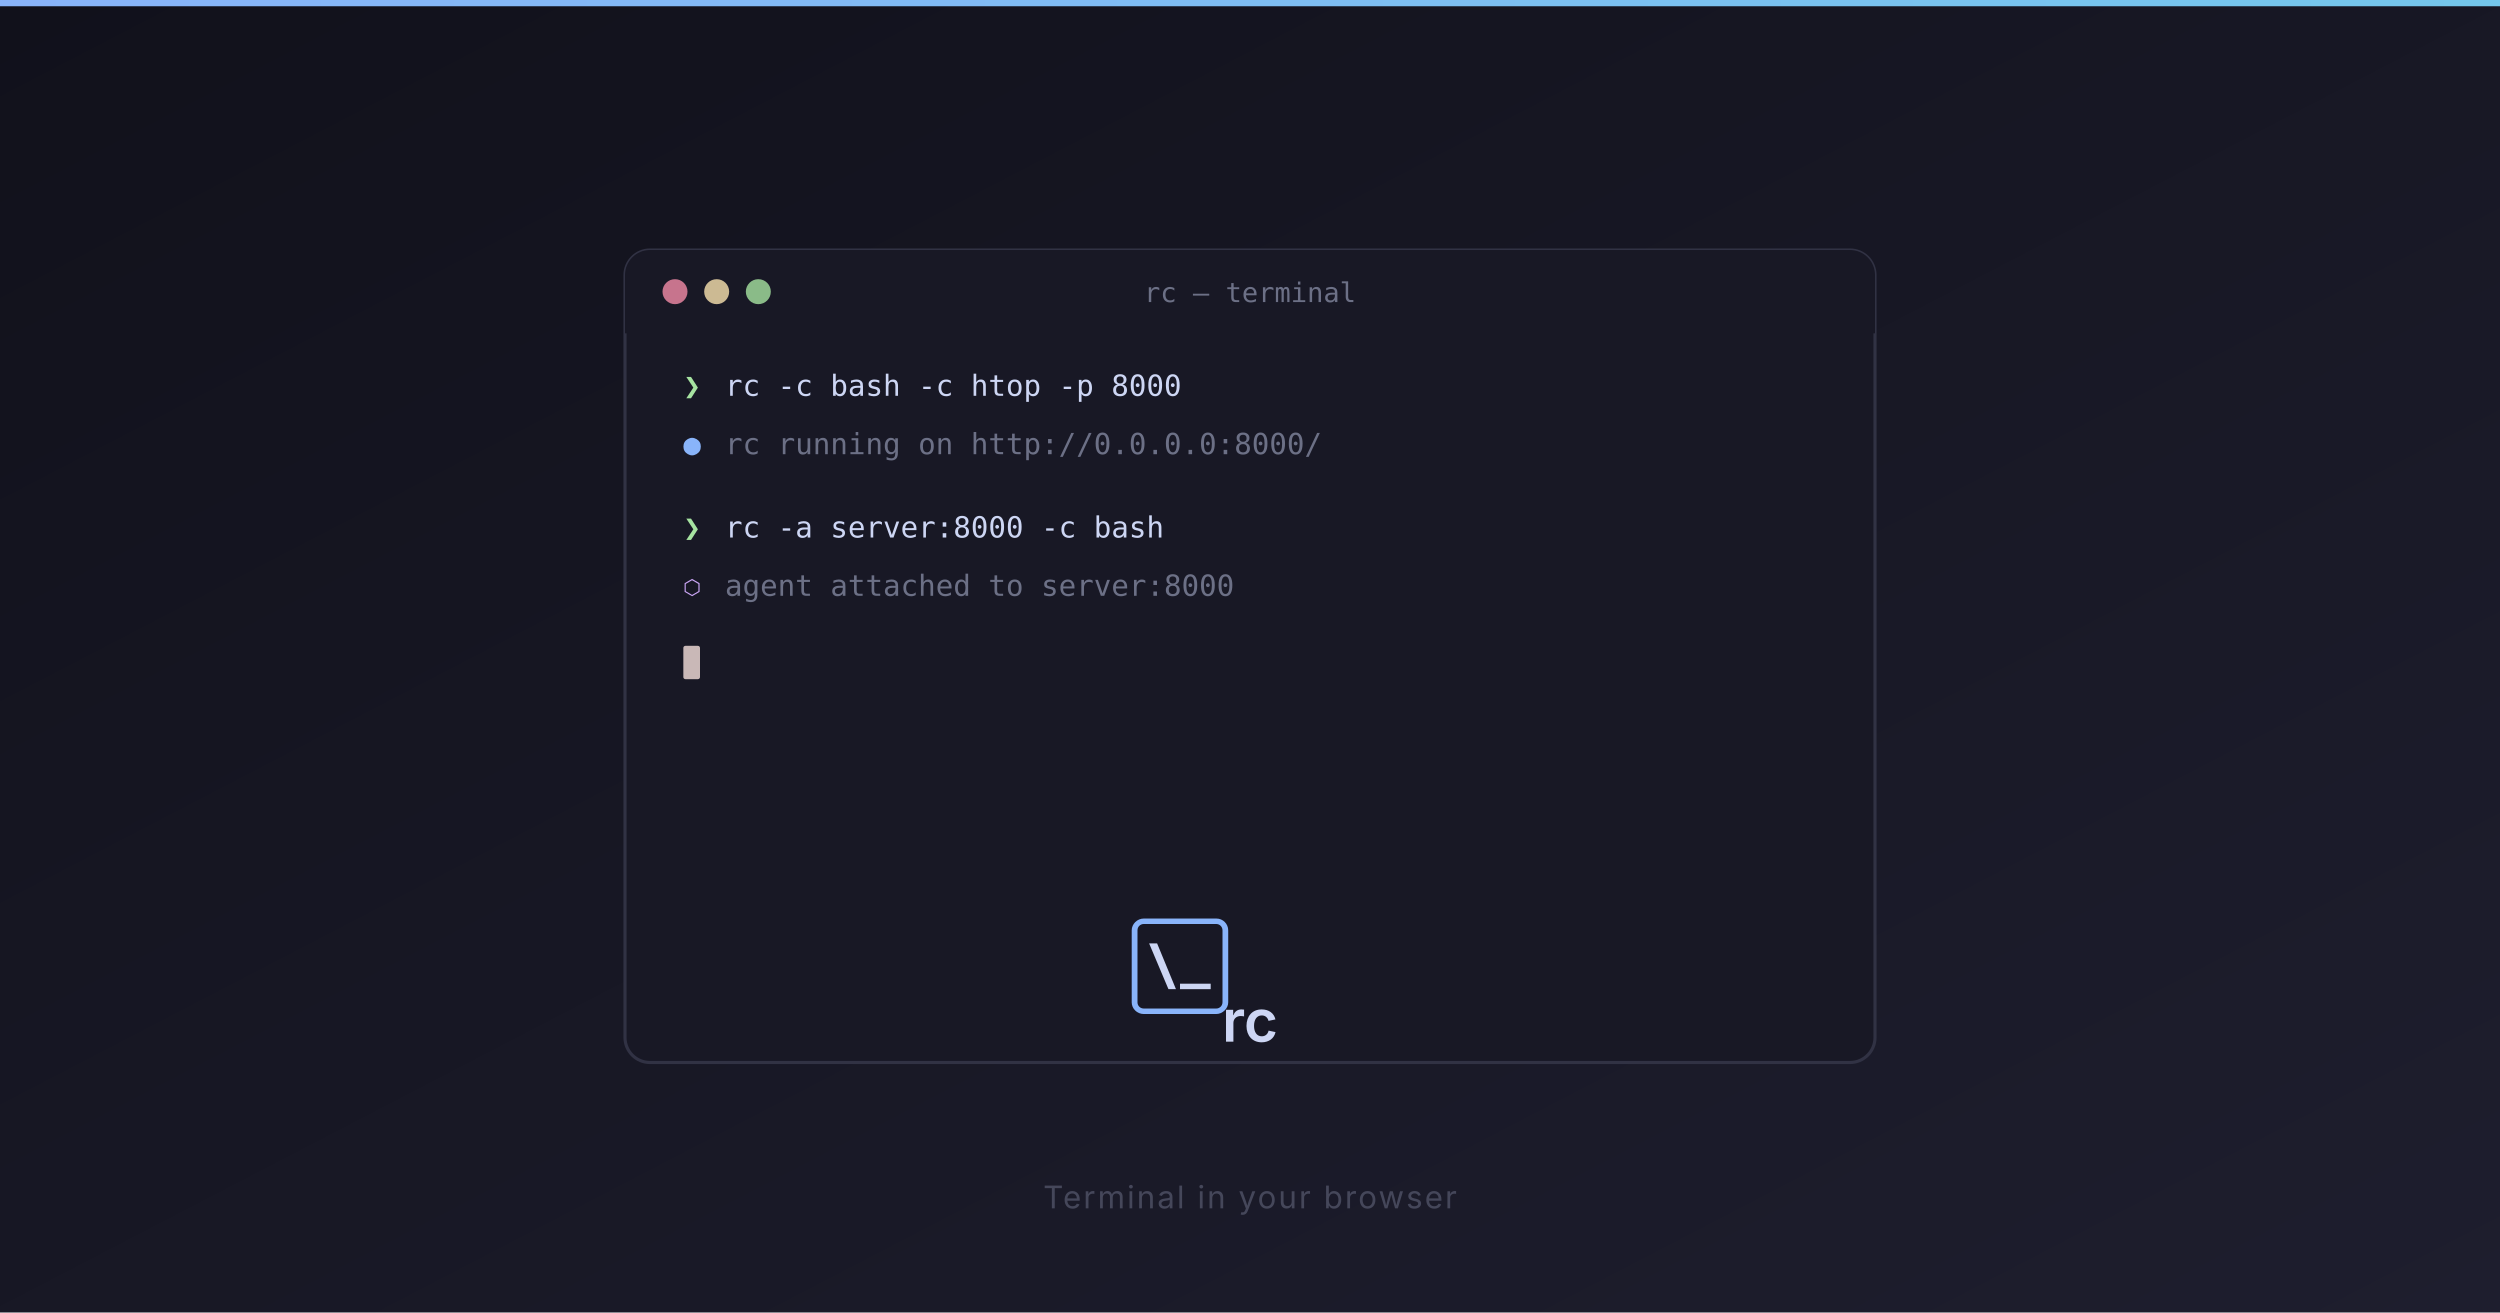
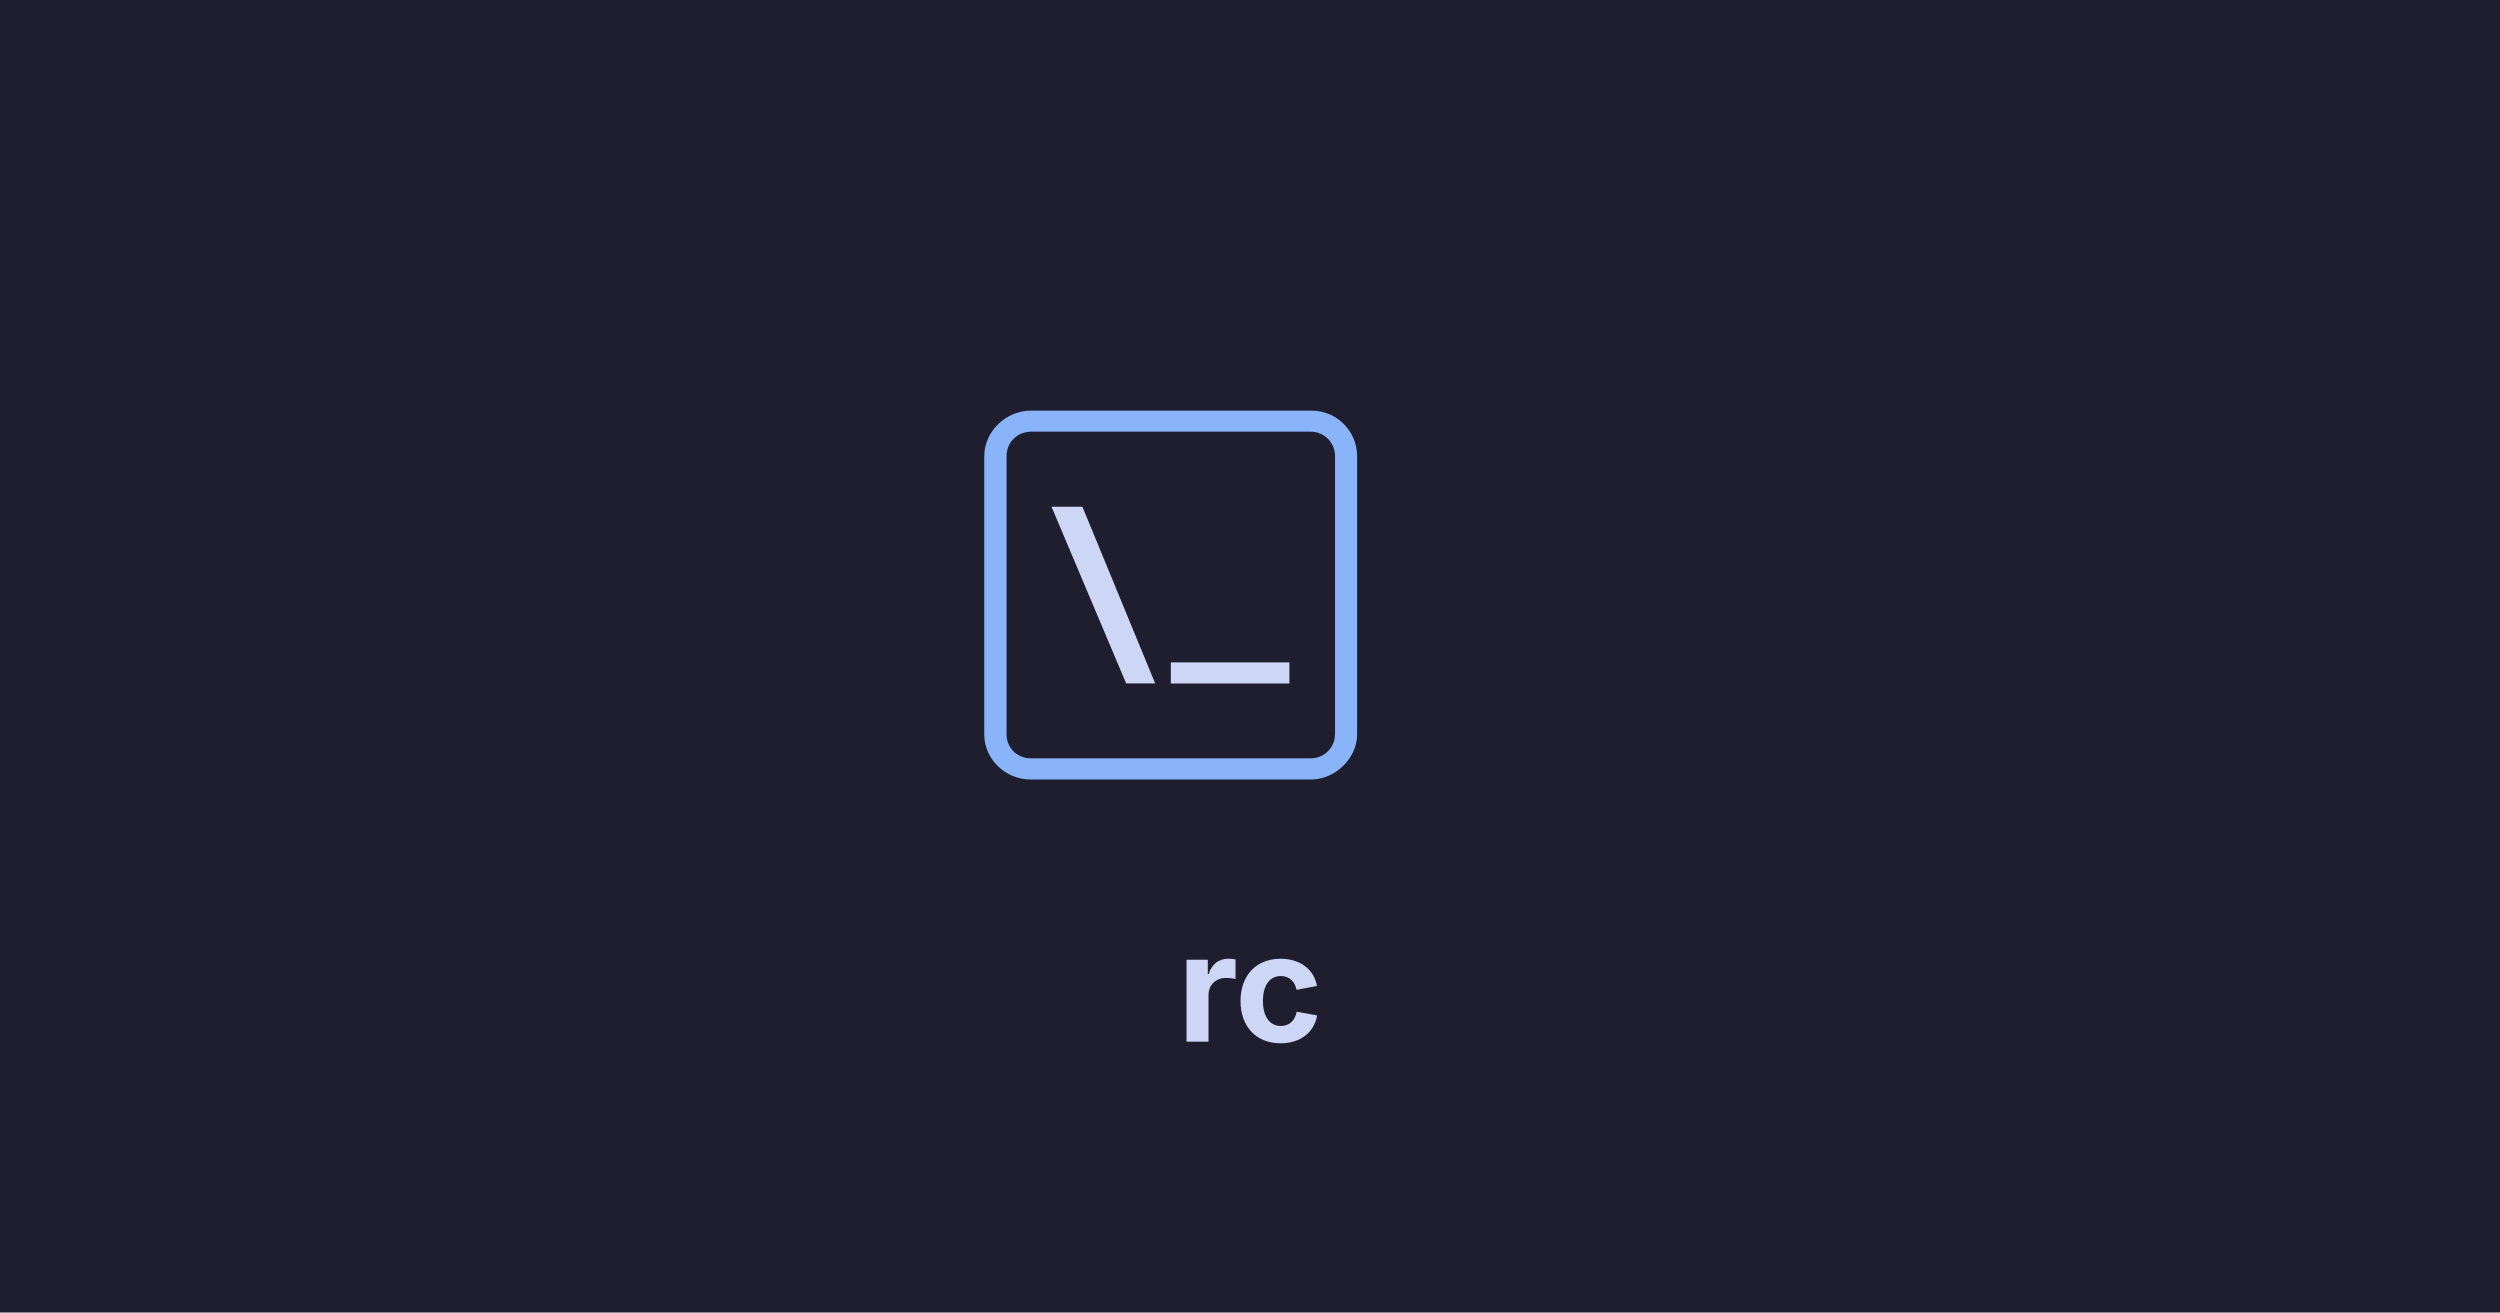
<svg xmlns="http://www.w3.org/2000/svg" width="1200" height="630" viewBox="0 0 1200 630">
-   <defs>
-     <linearGradient id="bg" x1="0" y1="0" x2="1" y2="1">
-       <stop offset="0%" stop-color="#11111b" />
-       <stop offset="100%" stop-color="#1e1e2e" />
-     </linearGradient>
-     <linearGradient id="accent" x1="0" y1="0" x2="1" y2="0">
-       <stop offset="0%" stop-color="#89b4fa" />
-       <stop offset="100%" stop-color="#74c7ec" />
-     </linearGradient>
-   </defs>
-   <rect width="1200" height="630" fill="url(#bg)" />
-   <rect x="300" y="120" width="600" height="390" rx="12" fill="#181825" stroke="#313244" stroke-width="1.5" />
-   <rect x="300" y="120" width="600" height="40" rx="12" fill="#181825" />
-   <rect x="300" y="148" width="600" height="12" fill="#181825" />
-   <circle cx="324" cy="140" r="6" fill="#f38ba8" opacity="0.8" />
-   <circle cx="344" cy="140" r="6" fill="#f9e2af" opacity="0.8" />
-   <circle cx="364" cy="140" r="6" fill="#a6e3a1" opacity="0.8" />
-   <text x="600" y="145" text-anchor="middle" font-family="'SF Mono','JetBrains Mono',monospace" font-size="13" fill="#6c7086">rc — terminal</text>
-   <g font-family="'SF Mono','JetBrains Mono',monospace" font-size="14">
-     <text x="328" y="190" fill="#a6e3a1">❯</text>
-     <text x="348" y="190" fill="#cdd6f4">rc -c bash -c htop -p 8000</text>
-     <text x="328" y="218" fill="#89b4fa">●</text>
-     <text x="348" y="218" fill="#6c7086">rc running on http://0.0.0.0:8000/</text>
-     <text x="328" y="258" fill="#a6e3a1">❯</text>
-     <text x="348" y="258" fill="#cdd6f4">rc -a server:8000 -c bash</text>
-     <text x="328" y="286" fill="#cba6f7">⬡</text>
-     <text x="348" y="286" fill="#6c7086">agent attached to server:8000</text>
-   </g>
-   <rect x="328" y="310" width="8" height="16" rx="1" fill="#f5e0dc" opacity="0.8">
-     <animate attributeName="opacity" values="0.8;0;0.8" dur="1.2s" repeatCount="indefinite" />
-   </rect>
-   <g transform="translate(540, 430) scale(0.22)">
+   <rect width="1200" height="630" fill="#1e1e2e" />
+   <g transform="translate(460, 155) scale(0.85)">
    <path d="m225.2 75.26c0-14.2-11.54-25.74-25.74-25.74h-158.5c-14.21 0-26.32 11.9-26.32 25.74v157.2c0 13.84 11.9 25.38 26.11 25.38h158.5c13.63 0 25.95-12.11 25.95-25.38v-157.2zm-12.53 157.2c0 7.96-6.91 13.63-13.84 13.42h-157.8c-8.17 0-13.79-6.3-13.79-13.42v-157.2c0-7.96 6.09-13.84 14.05-13.84h157.6c7.96 0 13.84 6.3 13.84 13.84v157.2z" fill="#89b4fa" />
    <path d="m52.62 103.8 42.14 99.77h16.4l-41.1-99.77h-17.44z" fill="#cdd6f4" />
    <path d="m120 191.7h66.96v11.93h-66.96v-11.93z" fill="#cdd6f4" />
  </g>
-   <text x="600" y="500" text-anchor="middle" font-family="'SF Pro Display','Inter',system-ui,sans-serif" font-size="28" font-weight="600" fill="#cdd6f4">rc</text>
-   <rect x="0" y="0" width="1200" height="3" fill="url(#accent)" />
-   <text x="600" y="580" text-anchor="middle" font-family="'SF Pro Display','Inter',system-ui,sans-serif" font-size="15" fill="#45475a" letter-spacing="1">Terminal in your browser</text>
+   <text x="600" y="500" text-anchor="middle" font-family="'SF Pro Display','Inter',system-ui,sans-serif" font-size="72" font-weight="700" fill="#cdd6f4">rc</text>
</svg>
